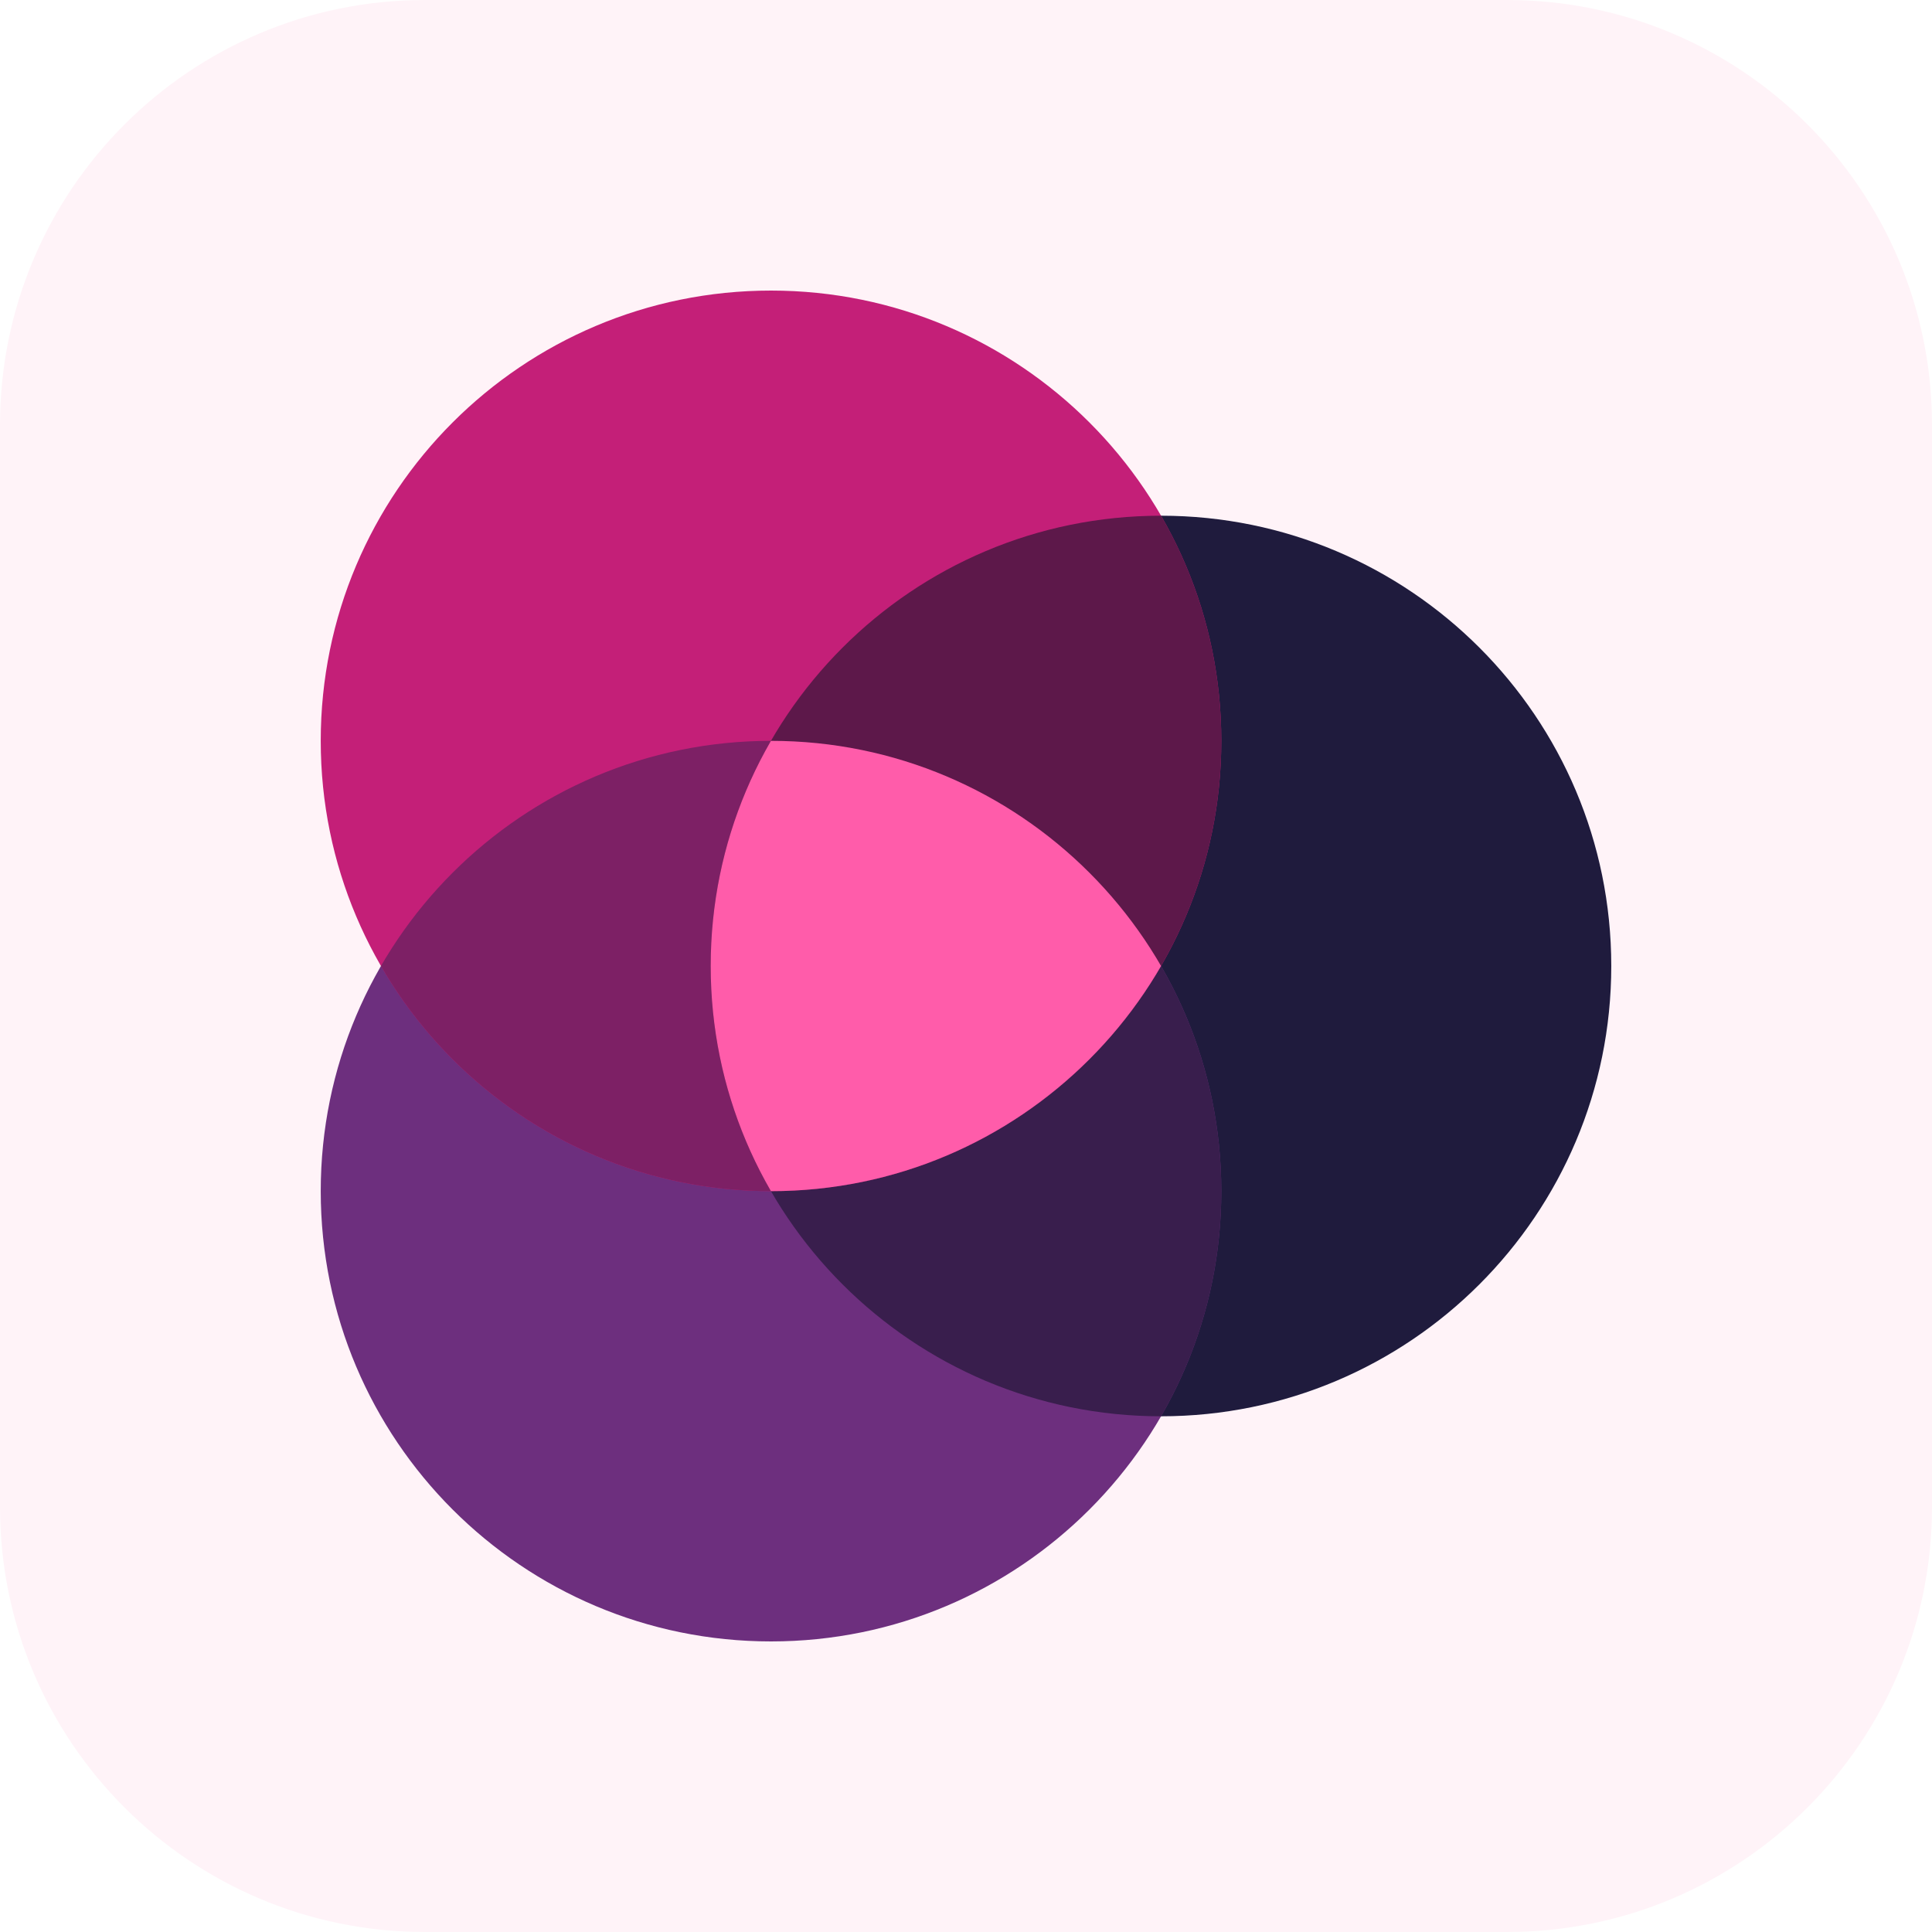
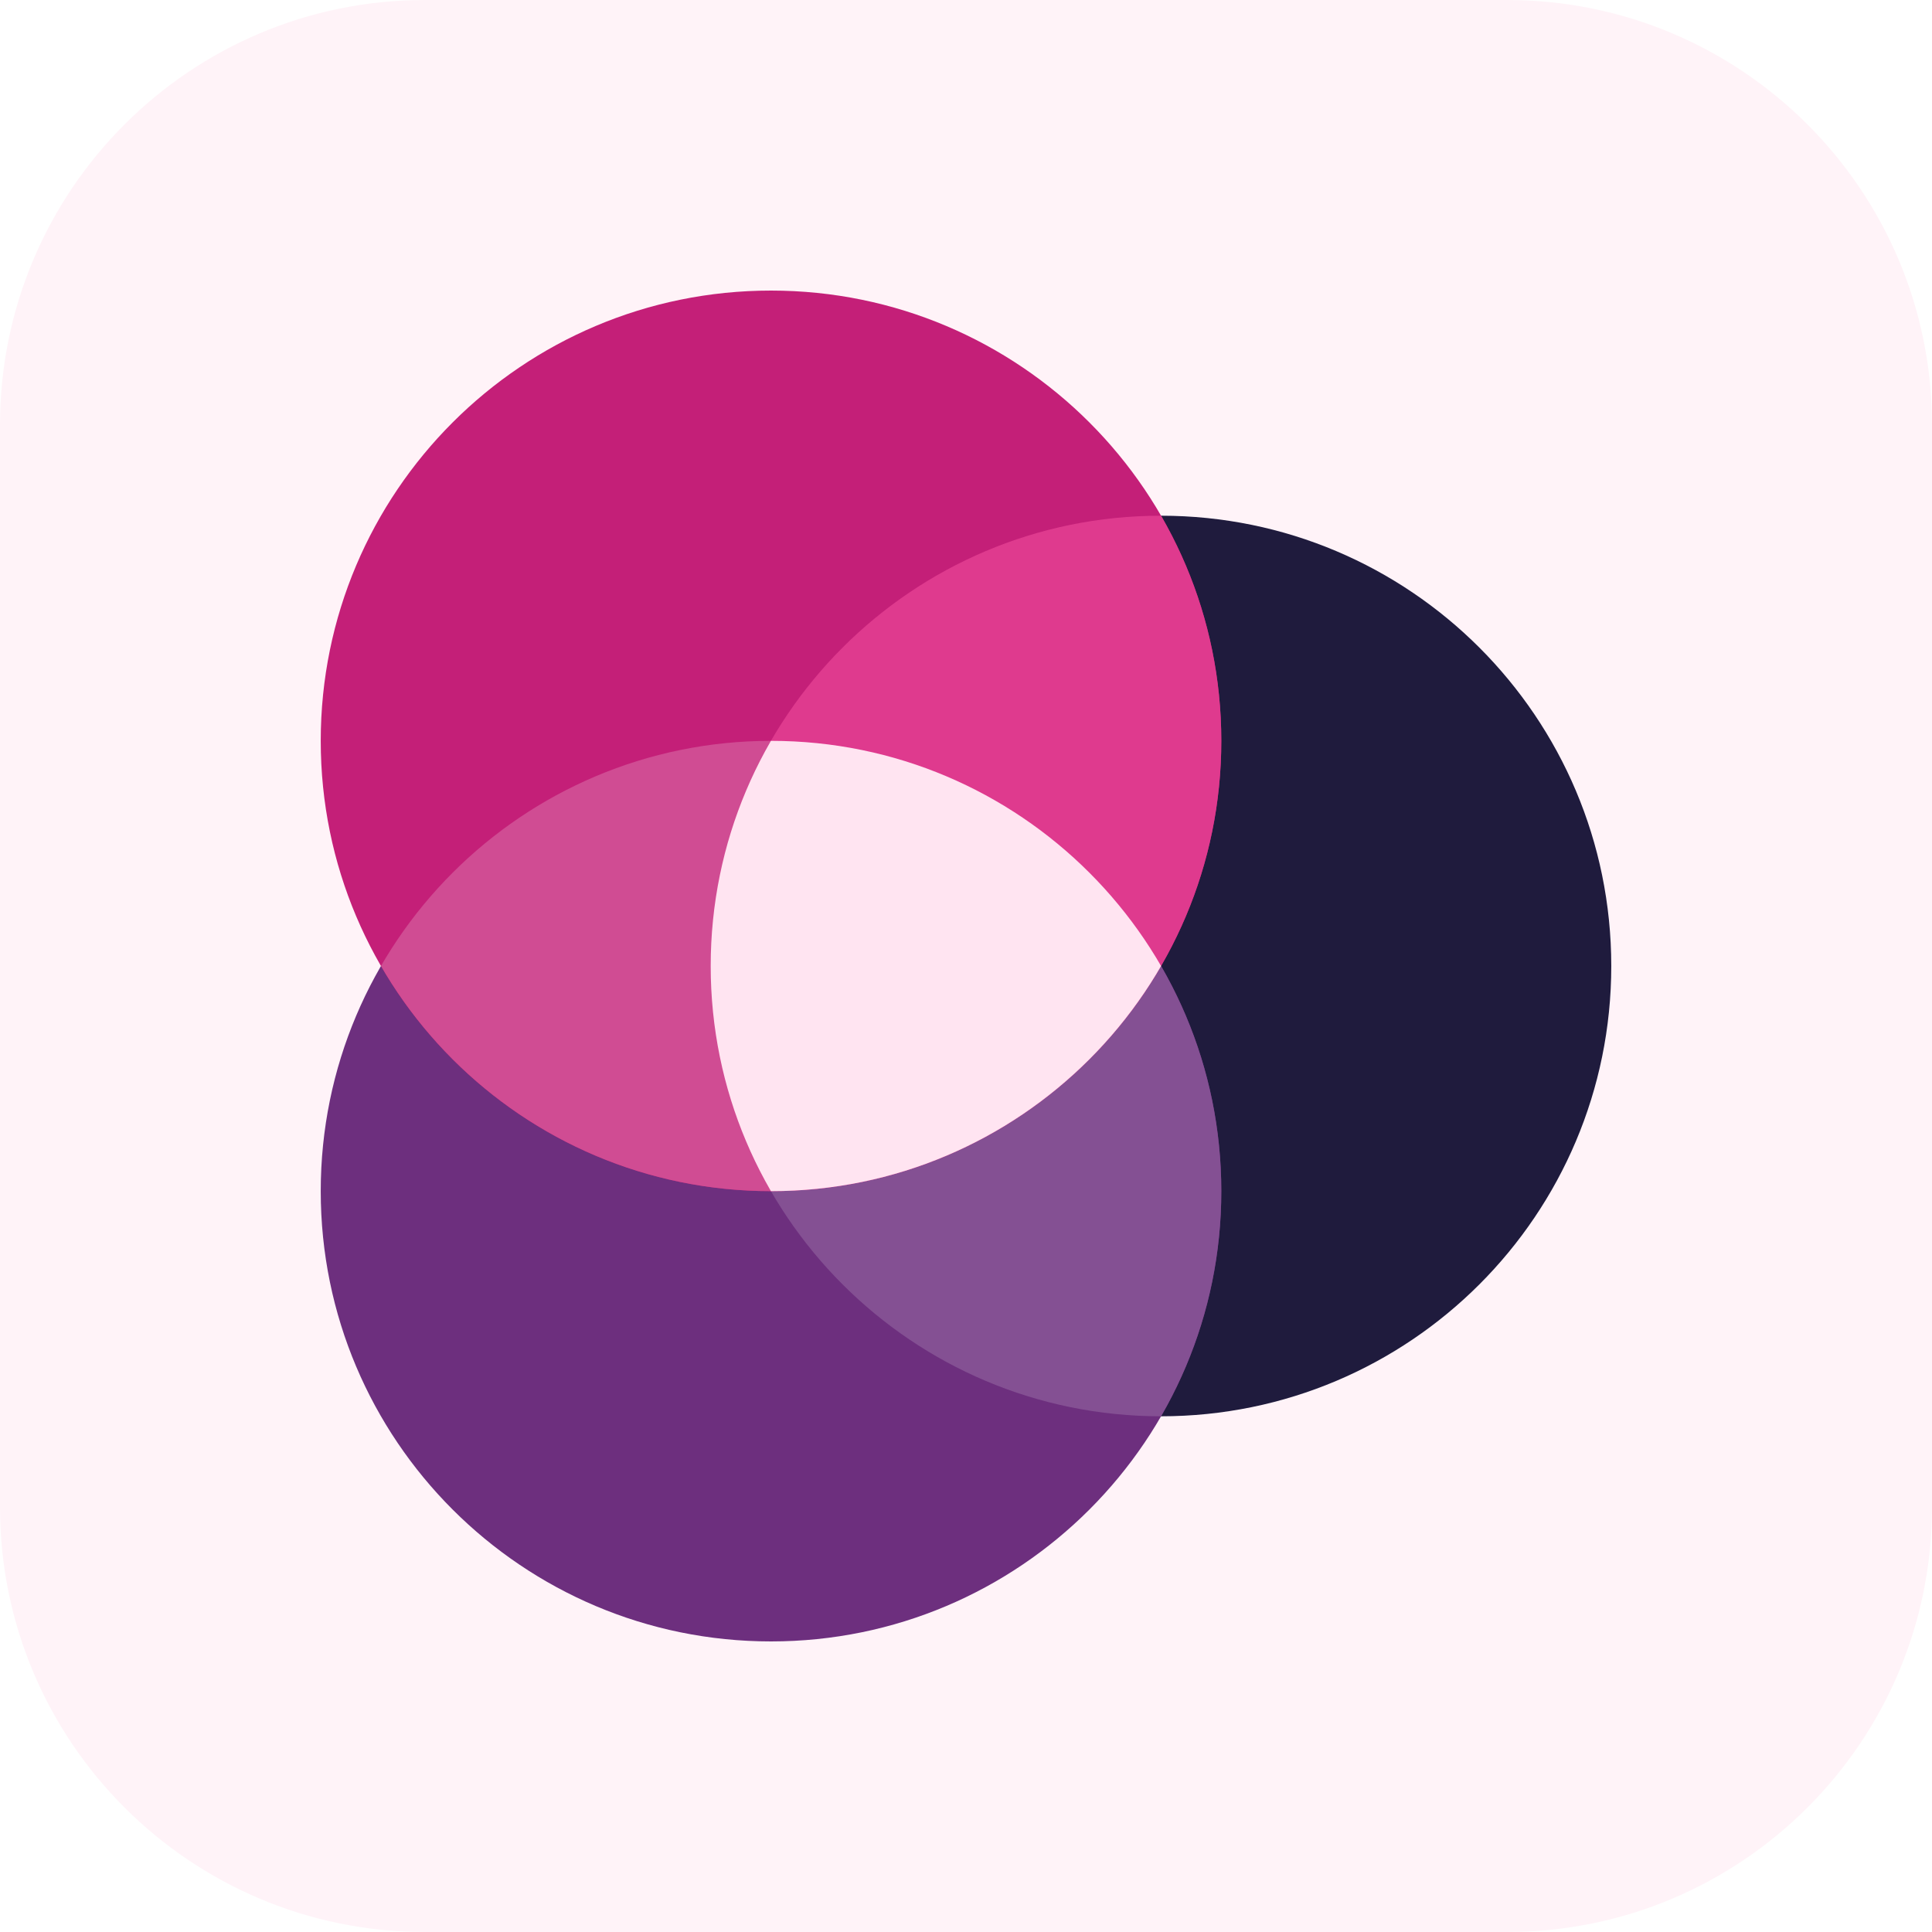
<svg xmlns="http://www.w3.org/2000/svg" viewBox="0 0 100 100" width="100" height="100">
  <rect width="100" height="100" rx="22" fill="#fff3f8" />
  <g transform="translate(12 12) scale(0.76)">
    <defs>
      <clipPath id="runfold-app-icon0">
        <circle cx="63.279" cy="50" r="30.667" />
      </clipPath>
      <clipPath id="runfold-app-icon1">
        <circle cx="36.721" cy="65.333" r="30.667" />
      </clipPath>
      <clipPath id="runfold-app-icon2">
        <circle cx="36.721" cy="34.667" r="30.667" />
      </clipPath>
    </defs>
    <circle cx="63.279" cy="50" r="30.667" fill="#1f1b3d" />
    <circle cx="36.721" cy="65.333" r="30.667" fill="#6d2f7e" />
    <circle cx="36.721" cy="34.667" r="30.667" fill="#c41f78" />
    <g clip-path="url(#runfold-app-icon0)">
-       <circle cx="36.721" cy="65.333" r="30.667" fill="#391e4d" />
+       <circle cx="36.721" cy="65.333" r="30.667" fill="#845093" />
    </g>
    <g clip-path="url(#runfold-app-icon1)">
-       <circle cx="36.721" cy="34.667" r="30.667" fill="#7d2065" />
+       <circle cx="36.721" cy="34.667" r="30.667" fill="#d04c93" />
    </g>
    <g clip-path="url(#runfold-app-icon2)">
-       <circle cx="63.279" cy="50" r="30.667" fill="#5d184a" />
+       <circle cx="63.279" cy="50" r="30.667" fill="#df3a8e" />
    </g>
    <g clip-path="url(#runfold-app-icon0)">
      <g clip-path="url(#runfold-app-icon1)">
-         <circle cx="36.721" cy="34.667" r="30.667" fill="#ff5caa" />
+         <circle cx="36.721" cy="34.667" r="30.667" fill="#ffe4f1" />
      </g>
    </g>
  </g>
</svg>
